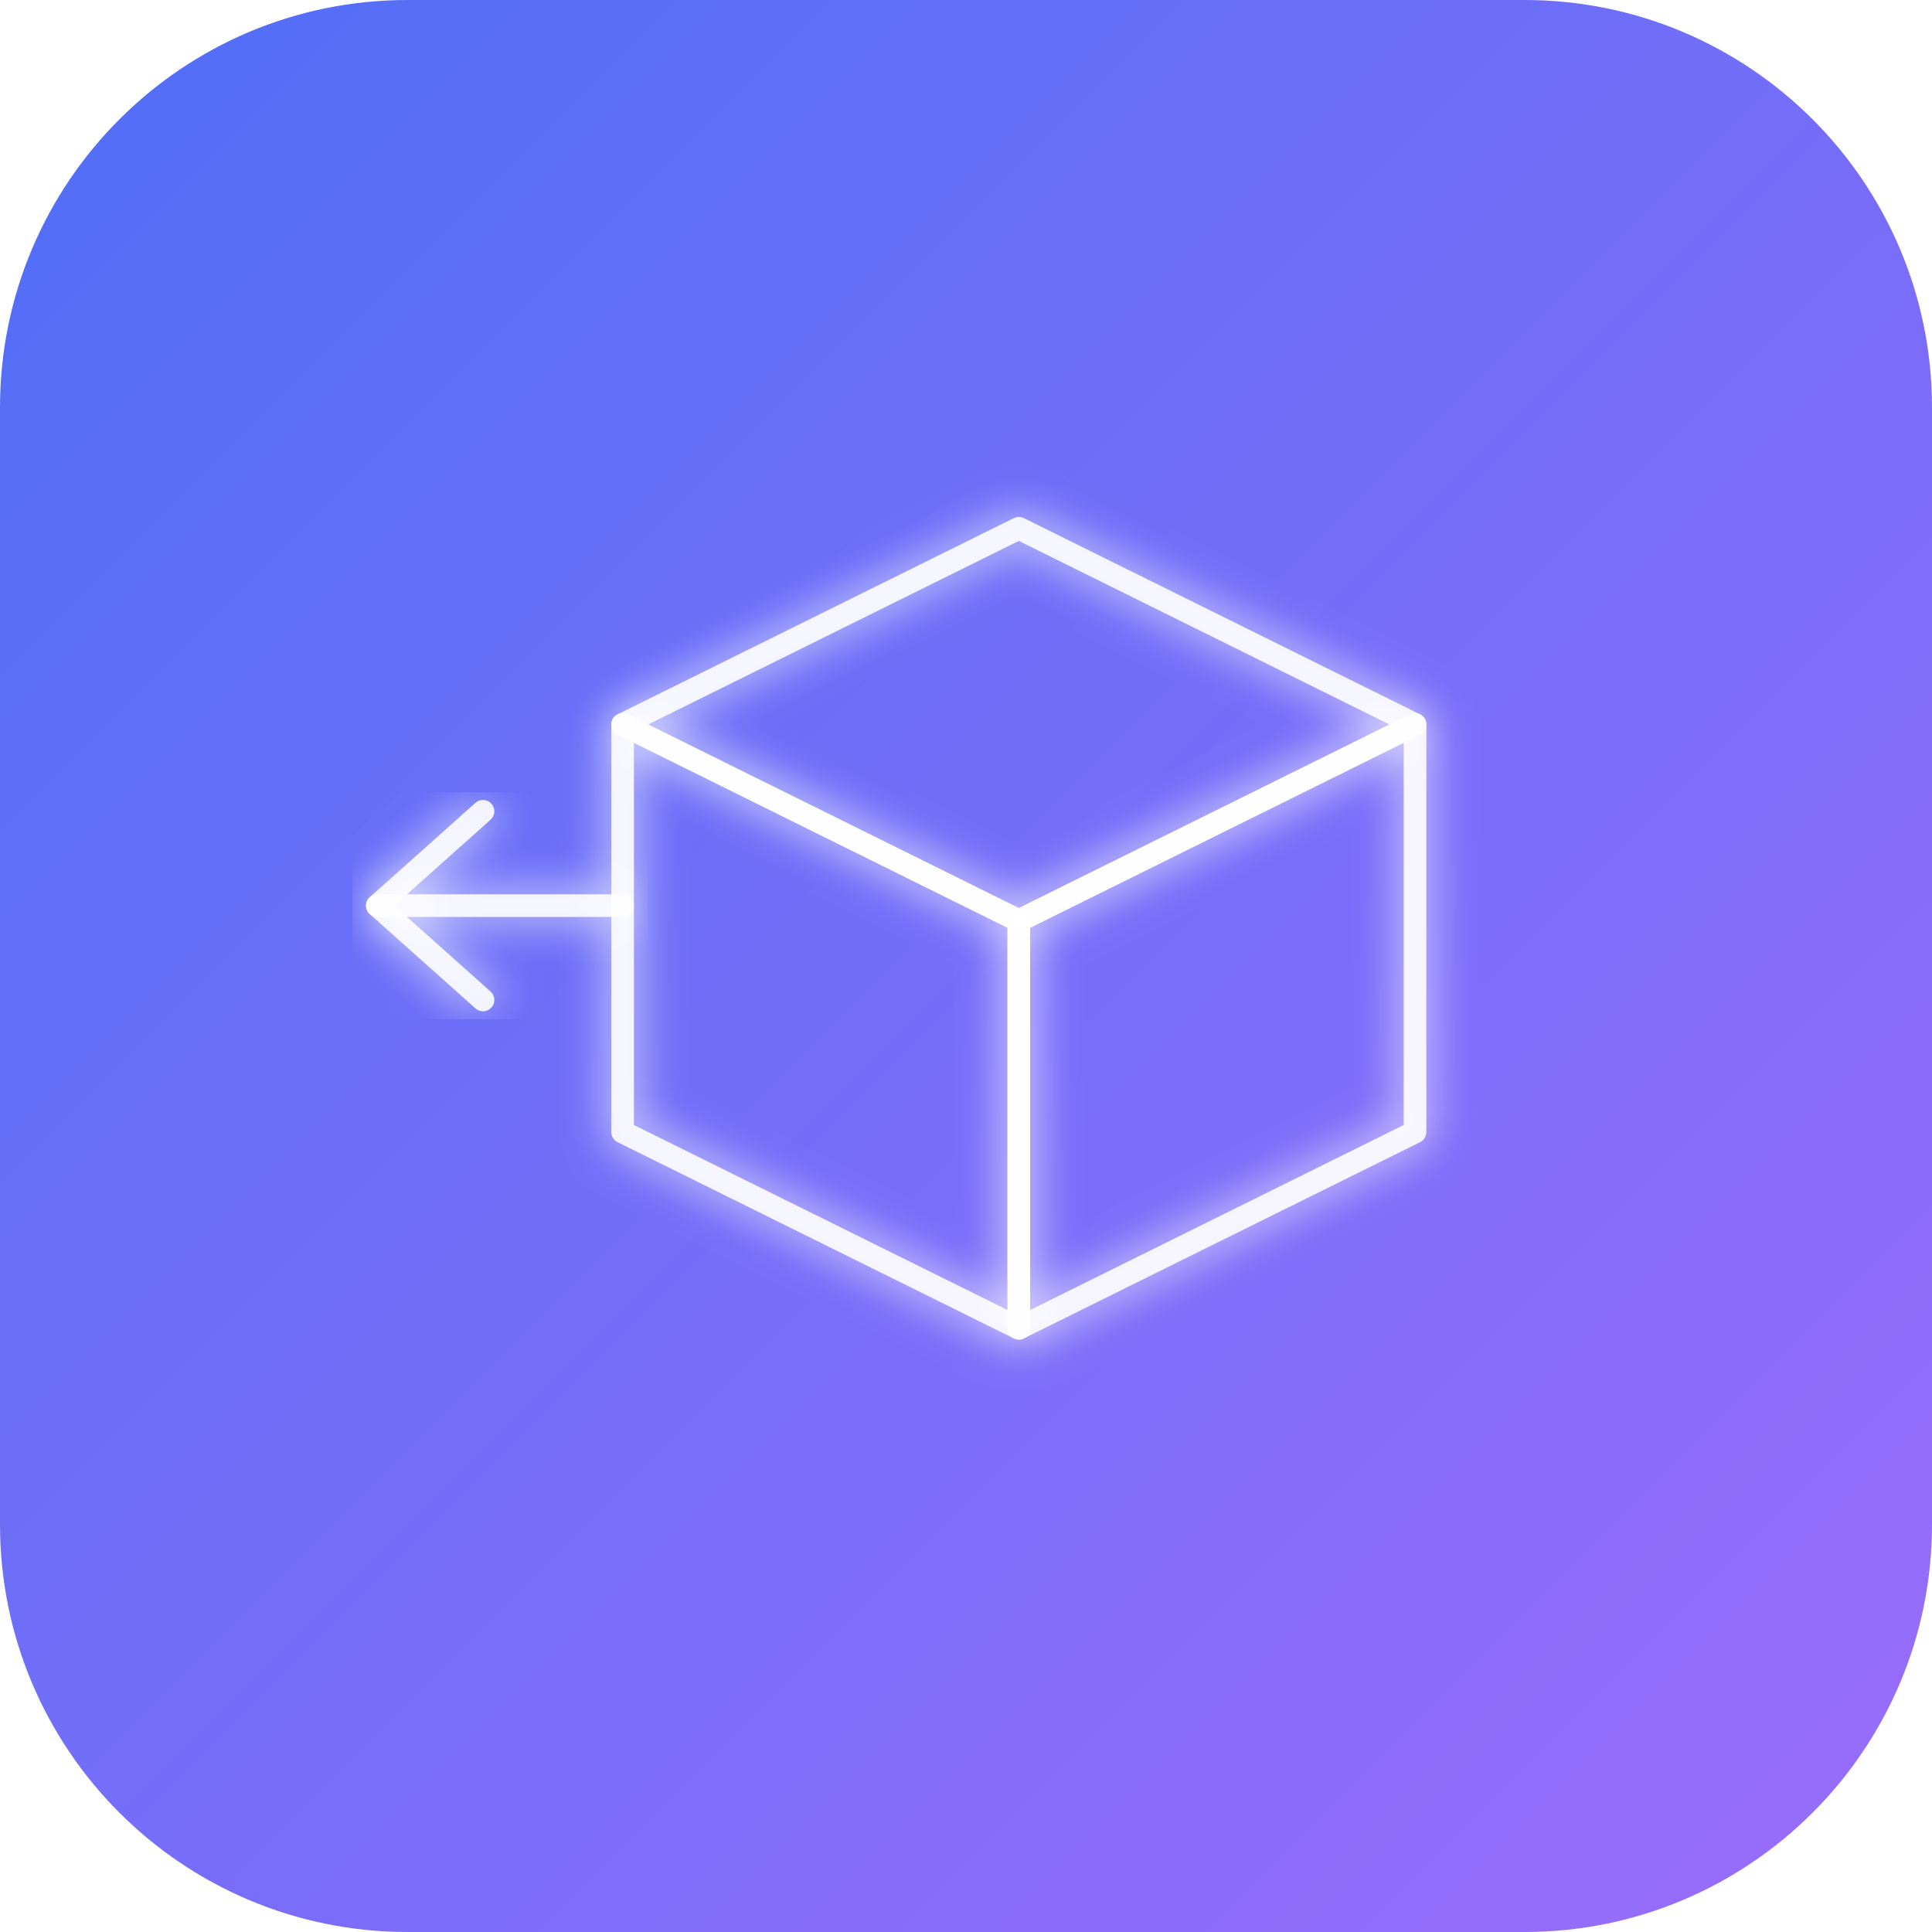
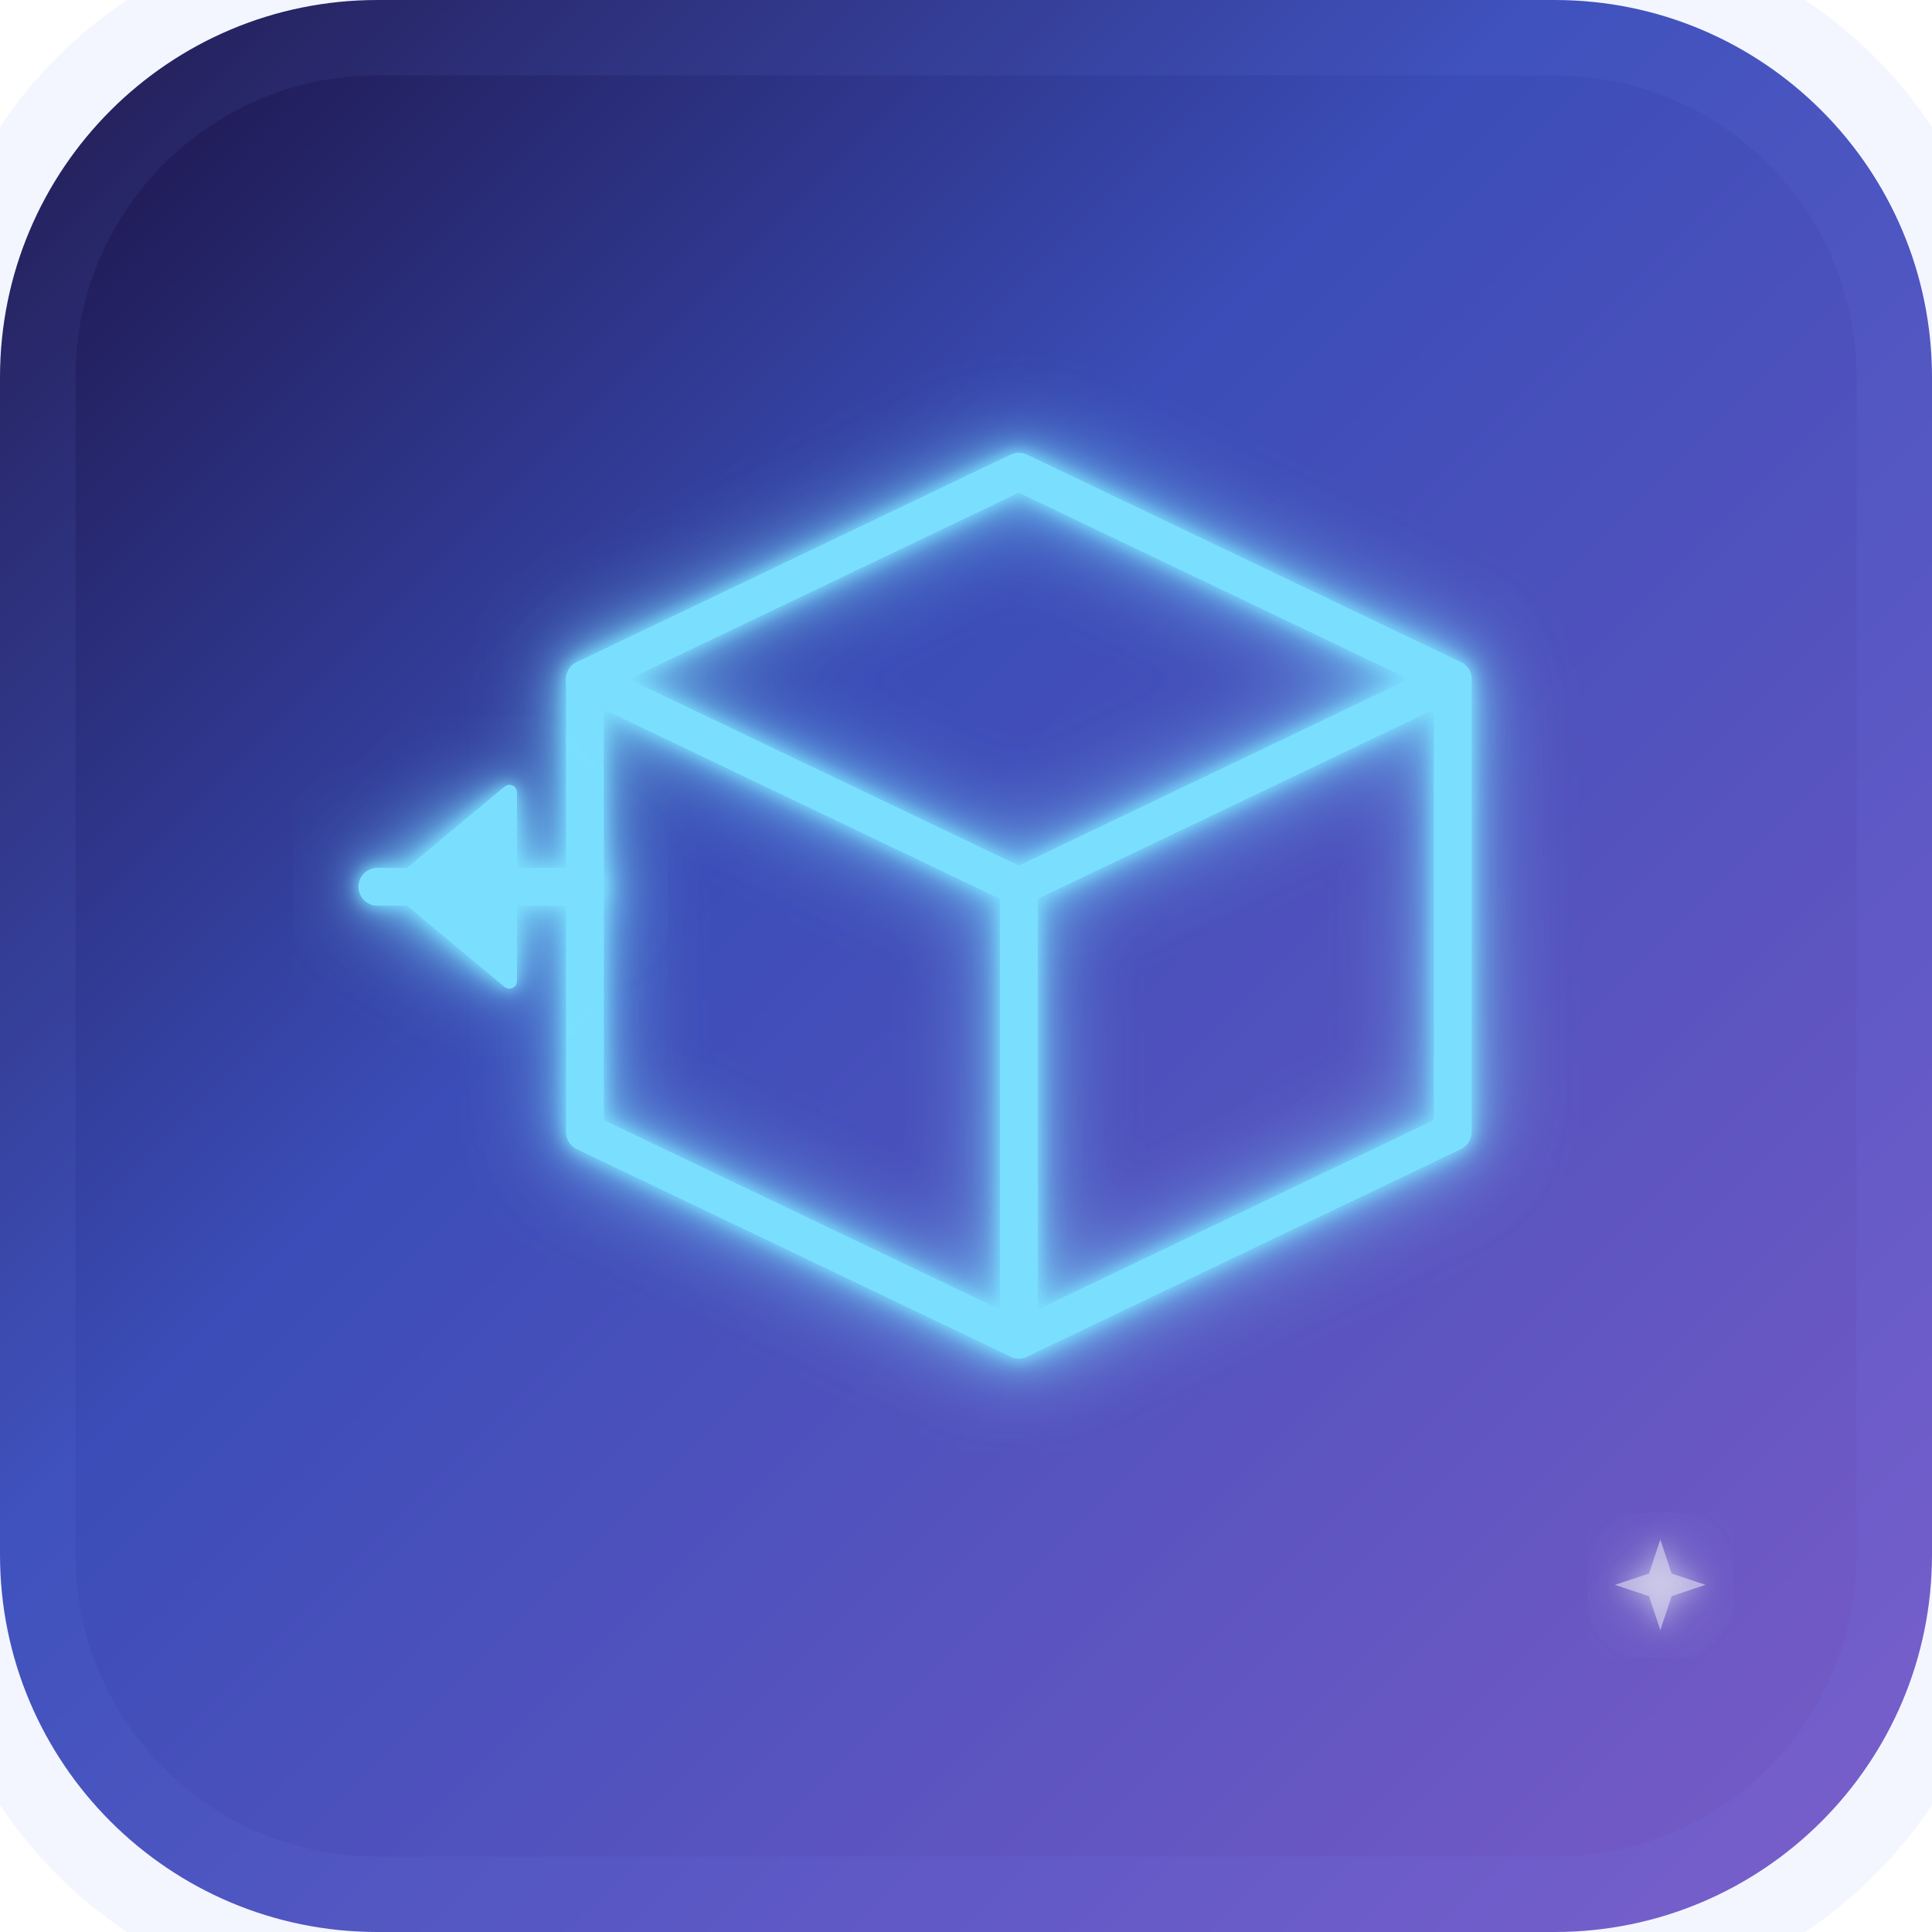
<svg xmlns="http://www.w3.org/2000/svg" width="512" height="512" viewBox="0 0 512 512">
  <defs>
    <linearGradient id="bg" x1="0%" y1="0%" x2="100%" y2="100%">
-       <stop offset="0%" stop-color="#4f6ef7" />
-       <stop offset="100%" stop-color="#9b6dfa" />
+       <stop offset="0%" stop-color="#1a1040" />
+       <stop offset="40%" stop-color="#3b4db8" />
+       <stop offset="100%" stop-color="#7c5cc8" />
    </linearGradient>
-     <filter id="glow">
-       <feGaussianBlur stdDeviation="6" result="blur" />
+     <filter id="neon" x="-30%" y="-30%" width="160%" height="160%">
+       <feGaussianBlur in="SourceGraphic" stdDeviation="8" result="blur1" />
+       <feGaussianBlur in="SourceGraphic" stdDeviation="3" result="blur2" />
      <feMerge>
-         <feMergeNode in="blur" />
+         <feMergeNode in="blur1" />
+         <feMergeNode in="blur2" />
+         <feMergeNode in="SourceGraphic" />
+       </feMerge>
+     </filter>
+     <filter id="neon-strong" x="-40%" y="-40%" width="180%" height="180%">
+       <feGaussianBlur in="SourceGraphic" stdDeviation="12" result="blur1" />
+       <feGaussianBlur in="SourceGraphic" stdDeviation="5" result="blur2" />
+       <feGaussianBlur in="SourceGraphic" stdDeviation="2" result="blur3" />
+       <feMerge>
+         <feMergeNode in="blur1" />
+         <feMergeNode in="blur2" />
+         <feMergeNode in="blur3" />
        <feMergeNode in="SourceGraphic" />
      </feMerge>
    </filter>
  </defs>
-   <rect width="512" height="512" rx="108" fill="url(#bg)" />
-   <g transform="translate(270,240)" fill="none" stroke="rgba(255,255,255,0.9)" stroke-width="6" stroke-linejoin="round" filter="url(#glow)">
-     <polygon points="0,-100 105,-48 0,4 -105,-48" />
-     <polygon points="-105,-48 0,4 0,112 -105,60" />
-     <polygon points="105,-48 0,4 0,112 105,60" />
+   <rect width="512" height="512" rx="100" fill="url(#bg)" />
+   <rect width="512" height="512" rx="100" fill="none" stroke="rgba(120,140,255,0.08)" stroke-width="40" />
+   <g transform="translate(270,235)" fill="none" stroke="#7adfff" stroke-width="10" stroke-linejoin="round" filter="url(#neon-strong)">
+     <polygon points="0,-110 115,-55 0,0 -115,-55" />
+     <polygon points="-115,-55 0,0 0,120 -115,65" />
+     <polygon points="115,-55 0,0 0,120 115,65" />
  </g>
-   <g fill="none" stroke="rgba(255,255,255,0.9)" stroke-width="6" stroke-linecap="round" stroke-linejoin="round" filter="url(#glow)">
-     <path d="M165,240 L100,240" />
-     <polyline points="128,215 100,240 128,265" />
+   <g transform="translate(270,235)" fill="none" stroke="#7adfff" stroke-width="10" stroke-linecap="round" filter="url(#neon)">
+     <line x1="0" y1="0" x2="0" y2="120" />
+   </g>
+   <g fill="none" stroke="#7adfff" stroke-width="10" stroke-linecap="round" stroke-linejoin="round" filter="url(#neon-strong)">
+     <line x1="155" y1="235" x2="100" y2="235" />
+     <polygon points="105,235 135,210 135,260" fill="#7adfff" stroke="#7adfff" stroke-width="4" />
+   </g>
+   <g transform="translate(440,420)" fill="rgba(220,220,240,0.6)" filter="url(#neon)">
+     <path d="M0,-12 L3,-3 L12,0 L3,3 L0,12 L-3,3 L-12,0 L-3,-3 Z" />
  </g>
</svg>
